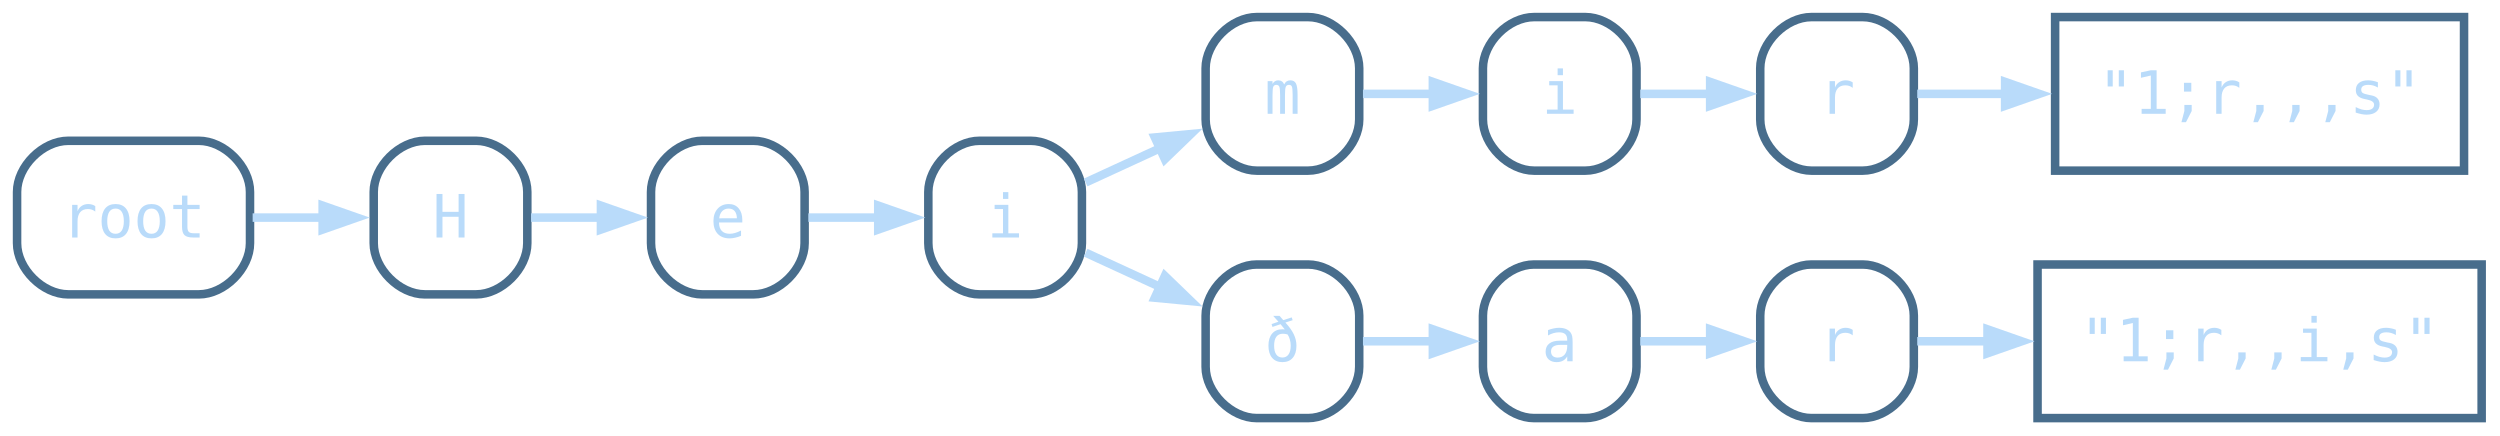
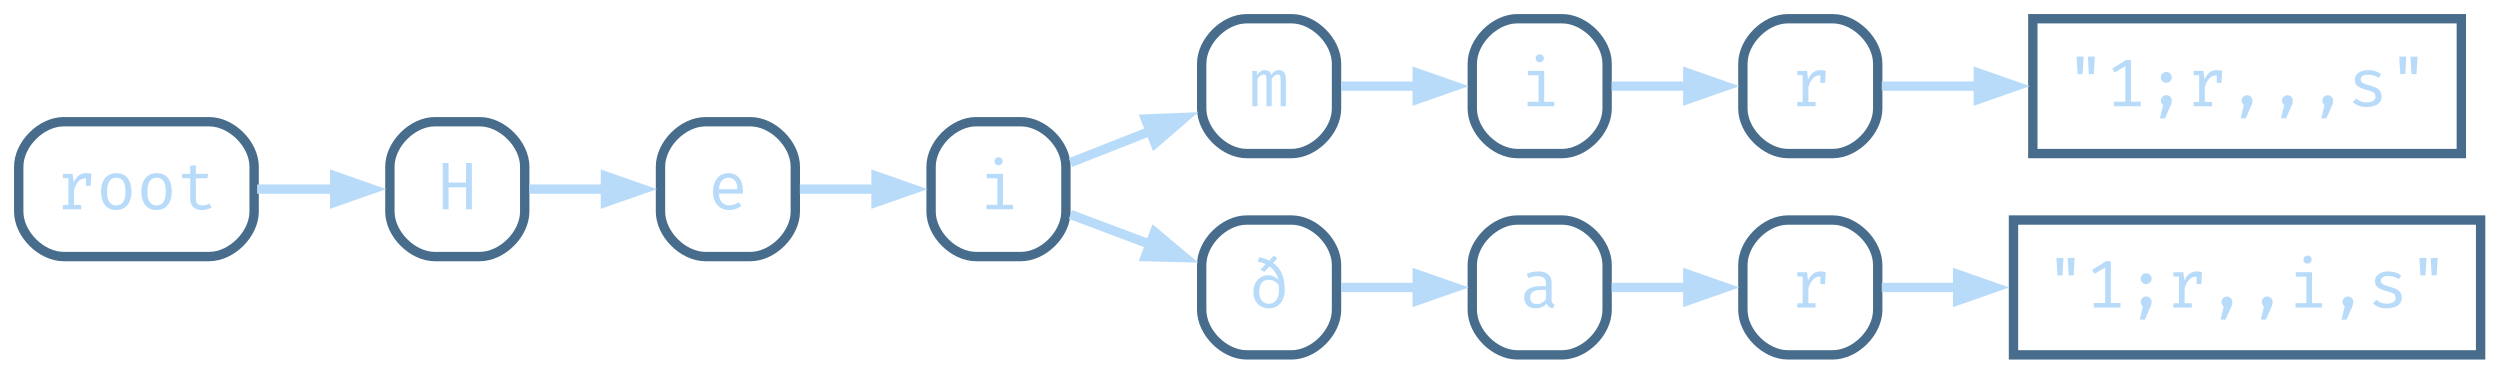
- <svg xmlns="http://www.w3.org/2000/svg" width="586pt" height="102pt" viewBox="0.00 0.00 586.00 102.00">
-   <g id="graph0" class="graph" transform="scale(1 1) rotate(0) translate(4 98)">
+ <svg xmlns="http://www.w3.org/2000/svg" width="534pt" height="80pt" viewBox="0.00 0.00 534.00 80.00" version="1.1" id="svg23">
+   <defs id="defs23" />
+   <g id="graph0" class="graph" transform="scale(1 1) rotate(0) translate(4 75.8)">
    <g id="node1" class="node">
-       <path fill="none" stroke="#486d8c" stroke-width="2" d="M42.6,-65C42.6,-65 12,-65 12,-65 6,-65 0,-59 0,-53 0,-53 0,-41 0,-41 0,-35 6,-29 12,-29 12,-29 42.6,-29 42.6,-29 48.6,-29 54.6,-35 54.6,-41 54.6,-41 54.6,-53 54.6,-53 54.6,-59 48.6,-65 42.6,-65" />
-       <text xml:space="preserve" text-anchor="middle" x="27.3" y="-42.33" font-family="monospace" font-size="14.00" fill="#b9dbfa">root</text>
+       <path fill="none" stroke="#486d8c" stroke-width="2" d="M40.68,-49.8C40.68,-49.8 9.6,-49.8 9.6,-49.8 4.8,-49.8 0,-45 0,-40.2 0,-40.2 0,-30.6 0,-30.6 0,-25.8 4.8,-21 9.6,-21 9.6,-21 40.68,-21 40.68,-21 45.48,-21 50.28,-25.8 50.28,-30.6 50.28,-30.6 50.28,-40.2 50.28,-40.2 50.28,-45 45.48,-49.8 40.68,-49.8" id="path1" />
+       <path d="m 9.424,-31.1 v -0.926 h 1.177 v -5.708 H 9.424 V -38.66 H 11.521 l 0.223,1.788 q 0.438,-0.933 1.063,-1.443 0.625,-0.51 1.651,-0.51 0.316,0 0.56,0.05 0.251,0.043 0.51,0.115 l -0.172,2.556 h -0.991 v -1.608 q -0.029,0 -0.065,0 -1.737,0 -2.491,2.484 v 3.202 H 13.344 V -31.1 Z M 20.847,-38.818 q 1.601,0 2.419,1.07 0.818,1.07 0.818,2.865 0,1.156 -0.373,2.046 -0.373,0.89 -1.098,1.4 -0.725,0.503 -1.781,0.503 -1.601,0 -2.427,-1.077 -0.826,-1.077 -0.826,-2.857 0,-1.163 0.373,-2.053 0.373,-0.897 1.098,-1.393 0.732,-0.503 1.795,-0.503 z m 0,0.984 q -0.976,0 -1.479,0.725 -0.495,0.725 -0.495,2.24 0,1.501 0.488,2.226 0.495,0.718 1.472,0.718 0.976,0 1.465,-0.725 0.495,-0.725 0.495,-2.233 0,-1.508 -0.488,-2.226 -0.488,-0.725 -1.457,-0.725 z m 8.615,-0.984 q 1.601,0 2.419,1.07 0.818,1.07 0.818,2.865 0,1.156 -0.373,2.046 -0.373,0.89 -1.098,1.4 -0.725,0.503 -1.781,0.503 -1.601,0 -2.427,-1.077 -0.826,-1.077 -0.826,-2.857 0,-1.163 0.373,-2.053 0.373,-0.897 1.098,-1.393 0.732,-0.503 1.795,-0.503 z m 0,0.984 q -0.976,0 -1.479,0.725 -0.495,0.725 -0.495,2.24 0,1.501 0.488,2.226 0.495,0.718 1.472,0.718 0.976,0 1.465,-0.725 0.495,-0.725 0.495,-2.233 0,-1.508 -0.488,-2.226 -0.488,-0.725 -1.457,-0.725 z m 11.738,6.354 q -0.388,0.258 -0.941,0.402 -0.553,0.144 -1.084,0.144 -1.221,0 -1.881,-0.639 -0.661,-0.639 -0.661,-1.644 v -4.509 H 34.897 V -38.66 h 1.737 v -1.716 l 1.206,-0.144 V -38.66 h 2.613 l -0.144,0.933 h -2.47 v 4.494 q 0,0.632 0.33,0.962 0.337,0.33 1.113,0.33 0.424,0 0.783,-0.101 0.359,-0.101 0.668,-0.258 z" id="text1" style="font-size:14px;font-family:'Fira Code';text-anchor:middle;fill:#b9dbfa" aria-label="root" />
    </g>
    <g id="node2" class="node">
-       <path fill="none" stroke="#486d8c" stroke-width="2" d="M107.6,-65C107.6,-65 95.6,-65 95.6,-65 89.6,-65 83.6,-59 83.6,-53 83.6,-53 83.6,-41 83.6,-41 83.6,-35 89.6,-29 95.6,-29 95.6,-29 107.6,-29 107.6,-29 113.6,-29 119.6,-35 119.6,-41 119.6,-41 119.6,-53 119.6,-53 119.6,-59 113.6,-65 107.6,-65" />
-       <text xml:space="preserve" text-anchor="middle" x="101.6" y="-42.33" font-family="monospace" font-size="14.00" fill="#b9dbfa">H</text>
+       <path fill="none" stroke="#486d8c" stroke-width="2" d="M98.48,-49.8C98.48,-49.8 88.88,-49.8 88.88,-49.8 84.08,-49.8 79.28,-45 79.28,-40.2 79.28,-40.2 79.28,-30.6 79.28,-30.6 79.28,-25.8 84.08,-21 88.88,-21 88.88,-21 98.48,-21 98.48,-21 103.28,-21 108.08,-25.8 108.08,-30.6 108.08,-30.6 108.08,-40.2 108.08,-40.2 108.08,-45 103.28,-49.8 98.48,-49.8" id="path2" />
+       <path d="m 95.547,-31.1 v -4.688 H 91.813 V -31.1 h -1.242 v -9.886 h 1.242 v 4.178 h 3.733 v -4.178 h 1.242 V -31.1 Z" id="text2" style="font-size:14px;font-family:'Fira Code';text-anchor:middle;fill:#b9dbfa" aria-label="H" />
    </g>
    <g id="edge1" class="edge">
-       <path fill="none" stroke="#b9dbfa" stroke-width="2" d="M55.22,-47C60.66,-47 66.39,-47 71.88,-47" />
-       <polygon fill="#b9dbfa" stroke="#b9dbfa" stroke-width="2" points="71.63,-49.8 79.63,-47 71.63,-44.2 71.63,-49.8" />
+       <path fill="none" stroke="#b9dbfa" stroke-width="2" d="M50.92,-35.4C56.45,-35.4 62.31,-35.4 67.84,-35.4" id="path3" />
+       <polygon fill="#b9dbfa" stroke="#b9dbfa" stroke-width="2" points="67.49,-38.2 75.49,-35.4 67.49,-32.6 67.49,-38.2" id="polygon3" />
    </g>
    <g id="node3" class="node">
-       <path fill="none" stroke="#486d8c" stroke-width="2" d="M172.6,-65C172.6,-65 160.6,-65 160.6,-65 154.6,-65 148.6,-59 148.6,-53 148.6,-53 148.6,-41 148.6,-41 148.6,-35 154.6,-29 160.6,-29 160.6,-29 172.6,-29 172.6,-29 178.6,-29 184.6,-35 184.6,-41 184.6,-41 184.6,-53 184.6,-53 184.6,-59 178.6,-65 172.6,-65" />
-       <text xml:space="preserve" text-anchor="middle" x="166.6" y="-42.33" font-family="monospace" font-size="14.00" fill="#b9dbfa">e</text>
+       <path fill="none" stroke="#486d8c" stroke-width="2" d="M156.28,-49.8C156.28,-49.8 146.68,-49.8 146.68,-49.8 141.88,-49.8 137.08,-45 137.08,-40.2 137.08,-40.2 137.08,-30.6 137.08,-30.6 137.08,-25.8 141.88,-21 146.68,-21 146.68,-21 156.28,-21 156.28,-21 161.08,-21 165.88,-25.8 165.88,-30.6 165.88,-30.6 165.88,-40.2 165.88,-40.2 165.88,-45 161.08,-49.8 156.28,-49.8" id="path4" />
+       <path d="m 149.563,-34.453 q 0.05,1.314 0.689,1.917 0.646,0.596 1.522,0.596 0.582,0 1.048,-0.172 0.467,-0.172 0.969,-0.51 l 0.567,0.797 q -0.524,0.416 -1.206,0.653 -0.682,0.237 -1.393,0.237 -1.106,0 -1.881,-0.495 -0.768,-0.495 -1.177,-1.378 -0.402,-0.89 -0.402,-2.061 0,-1.149 0.402,-2.039 0.409,-0.89 1.149,-1.4 0.747,-0.51 1.752,-0.51 1.429,0 2.247,0.991 0.826,0.991 0.826,2.714 0,0.194 -0.014,0.366 -0.007,0.172 -0.014,0.294 z m 2.053,-3.374 q -0.84,0 -1.407,0.596 -0.567,0.596 -0.639,1.845 h 3.942 q -0.021,-1.213 -0.531,-1.824 -0.51,-0.617 -1.364,-0.617 z" id="text4" style="font-size:14px;font-family:'Fira Code';text-anchor:middle;fill:#b9dbfa" aria-label="e" />
    </g>
    <g id="edge2" class="edge">
-       <path fill="none" stroke="#b9dbfa" stroke-width="2" d="M120.48,-47C125.72,-47 131.57,-47 137.28,-47" />
-       <polygon fill="#b9dbfa" stroke="#b9dbfa" stroke-width="2" points="136.86,-49.8 144.86,-47 136.86,-44.2 136.86,-49.8" />
+       <path fill="none" stroke="#b9dbfa" stroke-width="2" d="M109.05,-35.4C114.03,-35.4 119.78,-35.4 125.37,-35.4" id="path5" />
+       <polygon fill="#b9dbfa" stroke="#b9dbfa" stroke-width="2" points="125.32,-38.2 133.32,-35.4 125.32,-32.6 125.32,-38.2" id="polygon5" />
    </g>
    <g id="node4" class="node">
-       <path fill="none" stroke="#486d8c" stroke-width="2" d="M237.6,-65C237.6,-65 225.6,-65 225.6,-65 219.6,-65 213.6,-59 213.6,-53 213.6,-53 213.6,-41 213.6,-41 213.6,-35 219.6,-29 225.6,-29 225.6,-29 237.6,-29 237.6,-29 243.6,-29 249.6,-35 249.6,-41 249.6,-41 249.6,-53 249.6,-53 249.6,-59 243.6,-65 237.6,-65" />
-       <text xml:space="preserve" text-anchor="middle" x="231.6" y="-42.33" font-family="monospace" font-size="14.00" fill="#b9dbfa">i</text>
+       <path fill="none" stroke="#486d8c" stroke-width="2" d="M214.08,-49.8C214.08,-49.8 204.48,-49.8 204.48,-49.8 199.68,-49.8 194.88,-45 194.88,-40.2 194.88,-40.2 194.88,-30.6 194.88,-30.6 194.88,-25.8 199.68,-21 204.48,-21 204.48,-21 214.08,-21 214.08,-21 218.88,-21 223.68,-25.8 223.68,-30.6 223.68,-30.6 223.68,-40.2 223.68,-40.2 223.68,-45 218.88,-49.8 214.08,-49.8" id="path6" />
+       <path d="m 209.28,-42.199 q 0.402,0 0.639,0.244 0.244,0.244 0.244,0.596 0,0.366 -0.244,0.617 -0.237,0.244 -0.639,0.244 -0.381,0 -0.625,-0.244 -0.244,-0.251 -0.244,-0.617 0,-0.352 0.244,-0.596 0.244,-0.244 0.625,-0.244 z m 0.962,3.539 v 6.605 h 2.132 V -31.1 h -5.672 v -0.955 h 2.333 v -5.65 h -2.262 V -38.66 Z" id="text6" style="font-size:14px;font-family:'Fira Code';text-anchor:middle;fill:#b9dbfa" aria-label="i" />
    </g>
    <g id="edge3" class="edge">
-       <path fill="none" stroke="#b9dbfa" stroke-width="2" d="M185.48,-47C190.72,-47 196.57,-47 202.28,-47" />
-       <polygon fill="#b9dbfa" stroke="#b9dbfa" stroke-width="2" points="201.86,-49.8 209.86,-47 201.86,-44.2 201.86,-49.8" />
+       <path fill="none" stroke="#b9dbfa" stroke-width="2" d="M166.85,-35.4C171.83,-35.4 177.58,-35.4 183.17,-35.4" id="path7" />
+       <polygon fill="#b9dbfa" stroke="#b9dbfa" stroke-width="2" points="183.12,-38.2 191.12,-35.4 183.12,-32.6 183.12,-38.2" id="polygon7" />
    </g>
    <g id="node5" class="node">
-       <path fill="none" stroke="#486d8c" stroke-width="2" d="M302.6,-94C302.6,-94 290.6,-94 290.6,-94 284.6,-94 278.6,-88 278.6,-82 278.6,-82 278.6,-70 278.6,-70 278.6,-64 284.6,-58 290.6,-58 290.6,-58 302.6,-58 302.6,-58 308.6,-58 314.6,-64 314.6,-70 314.6,-70 314.6,-82 314.6,-82 314.6,-88 308.6,-94 302.6,-94" />
-       <text xml:space="preserve" text-anchor="middle" x="296.6" y="-71.33" font-family="monospace" font-size="14.00" fill="#b9dbfa">m</text>
+       <path fill="none" stroke="#486d8c" stroke-width="2" d="M271.88,-71.8C271.88,-71.8 262.28,-71.8 262.28,-71.8 257.48,-71.8 252.68,-67 252.68,-62.2 252.68,-62.2 252.68,-52.6 252.68,-52.6 252.68,-47.8 257.48,-43 262.28,-43 262.28,-43 271.88,-43 271.88,-43 276.68,-43 281.48,-47.8 281.48,-52.6 281.48,-52.6 281.48,-62.2 281.48,-62.2 281.48,-67 276.68,-71.8 271.88,-71.8" id="path8" />
+       <path d="m 269.198,-60.818 q 0.359,0 0.696,0.158 0.337,0.158 0.553,0.61 0.215,0.452 0.215,1.321 v 5.629 h -1.12 v -5.435 q 0,-0.711 -0.086,-1.027 -0.086,-0.316 -0.495,-0.316 -0.337,0 -0.675,0.215 -0.337,0.208 -0.646,0.689 v 5.873 h -1.127 v -5.435 q 0,-0.711 -0.086,-1.027 -0.086,-0.316 -0.495,-0.316 -0.352,0 -0.682,0.215 -0.33,0.208 -0.639,0.689 v 5.873 h -1.113 v -7.56 h 0.948 l 0.072,0.876 q 0.309,-0.438 0.689,-0.732 0.388,-0.302 0.955,-0.302 0.431,0 0.811,0.208 0.381,0.201 0.56,0.79 0.309,-0.445 0.696,-0.718 0.388,-0.28 0.969,-0.28 z" id="text8" style="font-size:14px;font-family:'Fira Code';text-anchor:middle;fill:#b9dbfa" aria-label="m" />
    </g>
    <g id="edge4" class="edge">
-       <path fill="none" stroke="#b9dbfa" stroke-width="2" d="M250.48,-55.23C255.98,-57.76 262.17,-60.61 268.16,-63.37" />
-       <polygon fill="#b9dbfa" stroke="#b9dbfa" stroke-width="2" points="266.7,-65.78 275.14,-66.58 269.04,-60.69 266.7,-65.78" />
+       <path fill="none" stroke="#b9dbfa" stroke-width="2" d="M224.65,-41.07C229.9,-43.13 235.99,-45.54 241.86,-47.85" id="path9" />
+       <polygon fill="#b9dbfa" stroke="#b9dbfa" stroke-width="2" points="240.67,-50.39 249.14,-50.72 242.72,-45.18 240.67,-50.39" id="polygon9" />
    </g>
    <g id="node9" class="node">
-       <path fill="none" stroke="#486d8c" stroke-width="2" d="M302.6,-36C302.6,-36 290.6,-36 290.6,-36 284.6,-36 278.6,-30 278.6,-24 278.6,-24 278.6,-12 278.6,-12 278.6,-6 284.6,0 290.6,0 290.6,0 302.6,0 302.6,0 308.6,0 314.6,-6 314.6,-12 314.6,-12 314.6,-24 314.6,-24 314.6,-30 308.6,-36 302.6,-36" />
-       <text xml:space="preserve" text-anchor="middle" x="296.6" y="-13.32" font-family="monospace" font-size="14.00" fill="#b9dbfa">ð</text>
+       <path fill="none" stroke="#486d8c" stroke-width="2" d="M271.88,-28.8C271.88,-28.8 262.28,-28.8 262.28,-28.8 257.48,-28.8 252.68,-24 252.68,-19.2 252.68,-19.2 252.68,-9.6 252.68,-9.6 252.68,-4.8 257.48,0 262.28,0 262.28,0 271.88,0 271.88,0 276.68,0 281.48,-4.8 281.48,-9.6 281.48,-9.6 281.48,-19.2 281.48,-19.2 281.48,-24 276.68,-28.8 271.88,-28.8" id="path10" />
+       <path d="m 265.206,-18.17 1.163,-1.213 q -0.359,-0.172 -0.775,-0.294 -0.409,-0.129 -0.905,-0.23 l 0.266,-0.948 q 0.632,0.136 1.163,0.309 0.538,0.165 0.984,0.402 l 0.998,-1.063 0.725,0.632 -0.89,0.919 q 1.285,0.883 1.881,2.297 0.603,1.414 0.603,3.475 0,1.206 -0.424,2.096 -0.424,0.883 -1.192,1.371 -0.761,0.481 -1.795,0.481 -0.905,0 -1.651,-0.409 -0.739,-0.416 -1.185,-1.206 -0.438,-0.79 -0.438,-1.924 0,-1.063 0.424,-1.852 0.424,-0.797 1.113,-1.235 0.696,-0.445 1.515,-0.445 0.732,0 1.292,0.258 0.56,0.258 0.976,0.732 -0.201,-0.912 -0.689,-1.644 -0.488,-0.732 -1.177,-1.235 l -1.12,1.163 z m 3.992,4.229 q 0,-0.251 -0.014,-0.481 -0.007,-0.23 -0.029,-0.452 -0.366,-0.567 -0.941,-0.862 -0.574,-0.302 -1.271,-0.302 -0.524,0 -0.976,0.266 -0.445,0.258 -0.725,0.811 -0.28,0.553 -0.28,1.422 0,1.285 0.567,1.96 0.567,0.668 1.457,0.668 1.012,0 1.608,-0.768 0.603,-0.768 0.603,-2.262 z" id="text10" style="font-size:14px;font-family:'Fira Code';text-anchor:middle;fill:#b9dbfa" aria-label="ð" />
    </g>
    <g id="edge8" class="edge">
-       <path fill="none" stroke="#b9dbfa" stroke-width="2" d="M250.48,-38.77C255.98,-36.24 262.17,-33.39 268.16,-30.63" />
-       <polygon fill="#b9dbfa" stroke="#b9dbfa" stroke-width="2" points="269.04,-33.31 275.14,-27.42 266.7,-28.22 269.04,-33.31" />
+       <path fill="none" stroke="#b9dbfa" stroke-width="2" d="M224.65,-29.99C229.9,-28.02 235.99,-25.73 241.86,-23.52" id="path11" />
+       <polygon fill="#b9dbfa" stroke="#b9dbfa" stroke-width="2" points="242.62,-26.22 249.12,-20.78 240.65,-20.98 242.62,-26.22" id="polygon11" />
    </g>
    <g id="node6" class="node">
-       <path fill="none" stroke="#486d8c" stroke-width="2" d="M367.6,-94C367.6,-94 355.6,-94 355.6,-94 349.6,-94 343.6,-88 343.6,-82 343.6,-82 343.6,-70 343.6,-70 343.6,-64 349.6,-58 355.6,-58 355.6,-58 367.6,-58 367.6,-58 373.6,-58 379.6,-64 379.6,-70 379.6,-70 379.6,-82 379.6,-82 379.6,-88 373.6,-94 367.6,-94" />
-       <text xml:space="preserve" text-anchor="middle" x="361.6" y="-71.33" font-family="monospace" font-size="14.00" fill="#b9dbfa">i</text>
+       <path fill="none" stroke="#486d8c" stroke-width="2" d="M329.68,-71.8C329.68,-71.8 320.08,-71.8 320.08,-71.8 315.28,-71.8 310.48,-67 310.48,-62.2 310.48,-62.2 310.48,-52.6 310.48,-52.6 310.48,-47.8 315.28,-43 320.08,-43 320.08,-43 329.68,-43 329.68,-43 334.48,-43 339.28,-47.8 339.28,-52.6 339.28,-52.6 339.28,-62.2 339.28,-62.2 339.28,-67 334.48,-71.8 329.68,-71.8" id="path12" />
+       <path d="m 324.88,-64.199 q 0.402,0 0.639,0.244 0.244,0.244 0.244,0.596 0,0.366 -0.244,0.617 -0.237,0.244 -0.639,0.244 -0.381,0 -0.625,-0.244 -0.244,-0.251 -0.244,-0.617 0,-0.352 0.244,-0.596 0.244,-0.244 0.625,-0.244 z m 0.962,3.539 v 6.605 h 2.132 v 0.955 h -5.672 v -0.955 h 2.333 v -5.65 h -2.262 v -0.955 z" id="text12" style="font-size:14px;font-family:'Fira Code';text-anchor:middle;fill:#b9dbfa" aria-label="i" />
    </g>
    <g id="edge5" class="edge">
-       <path fill="none" stroke="#b9dbfa" stroke-width="2" d="M315.48,-76C320.72,-76 326.57,-76 332.28,-76" />
-       <polygon fill="#b9dbfa" stroke="#b9dbfa" stroke-width="2" points="331.86,-78.8 339.86,-76 331.86,-73.2 331.86,-78.8" />
+       <path fill="none" stroke="#b9dbfa" stroke-width="2" d="M282.45,-57.4C287.43,-57.4 293.18,-57.4 298.77,-57.4" id="path13" />
+       <polygon fill="#b9dbfa" stroke="#b9dbfa" stroke-width="2" points="298.72,-60.2 306.72,-57.4 298.72,-54.6 298.72,-60.2" id="polygon13" />
    </g>
    <g id="node7" class="node">
-       <path fill="none" stroke="#486d8c" stroke-width="2" d="M432.6,-94C432.6,-94 420.6,-94 420.6,-94 414.6,-94 408.6,-88 408.6,-82 408.6,-82 408.6,-70 408.6,-70 408.6,-64 414.6,-58 420.6,-58 420.6,-58 432.6,-58 432.6,-58 438.6,-58 444.6,-64 444.6,-70 444.6,-70 444.6,-82 444.6,-82 444.6,-88 438.6,-94 432.6,-94" />
-       <text xml:space="preserve" text-anchor="middle" x="426.6" y="-71.33" font-family="monospace" font-size="14.00" fill="#b9dbfa">r</text>
+       <path fill="none" stroke="#486d8c" stroke-width="2" d="M387.48,-71.8C387.48,-71.8 377.88,-71.8 377.88,-71.8 373.08,-71.8 368.28,-67 368.28,-62.2 368.28,-62.2 368.28,-52.6 368.28,-52.6 368.28,-47.8 373.08,-43 377.88,-43 377.88,-43 387.48,-43 387.48,-43 392.28,-43 397.08,-47.8 397.08,-52.6 397.08,-52.6 397.08,-62.2 397.08,-62.2 397.08,-67 392.28,-71.8 387.48,-71.8" id="path14" />
+       <path d="m 379.887,-53.1 v -0.926 h 1.177 v -5.708 h -1.177 v -0.926 h 2.096 l 0.223,1.788 q 0.438,-0.933 1.063,-1.443 0.625,-0.51 1.651,-0.51 0.316,0 0.56,0.05 0.251,0.043 0.51,0.115 l -0.172,2.556 h -0.991 v -1.608 q -0.029,0 -0.065,0 -1.737,0 -2.491,2.484 v 3.202 h 1.536 v 0.926 z" id="text14" style="font-size:14px;font-family:'Fira Code';text-anchor:middle;fill:#b9dbfa" aria-label="r" />
    </g>
    <g id="edge6" class="edge">
-       <path fill="none" stroke="#b9dbfa" stroke-width="2" d="M380.48,-76C385.72,-76 391.57,-76 397.28,-76" />
-       <polygon fill="#b9dbfa" stroke="#b9dbfa" stroke-width="2" points="396.86,-78.8 404.86,-76 396.86,-73.2 396.86,-78.8" />
+       <path fill="none" stroke="#b9dbfa" stroke-width="2" d="M340.25,-57.4C345.23,-57.4 350.98,-57.4 356.57,-57.4" id="path15" />
+       <polygon fill="#b9dbfa" stroke="#b9dbfa" stroke-width="2" points="356.52,-60.2 364.52,-57.4 356.52,-54.6 356.52,-60.2" id="polygon15" />
    </g>
    <g id="node8" class="node">
-       <polygon fill="none" stroke="#486d8c" stroke-width="2" points="573.57,-94 477.72,-94 477.72,-58 573.57,-58 573.57,-94" />
-       <text xml:space="preserve" text-anchor="middle" x="525.65" y="-71.33" font-family="monospace" font-size="14.00" fill="#b9dbfa">"1;r,,,s"</text>
+       <polygon fill="none" stroke="#486d8c" stroke-width="2" points="521.74,-71.8 430.21,-71.8 430.21,-43 521.74,-43 521.74,-71.8" id="polygon16" />
+       <path d="m 439.778,-59.971 -0.23,-3.733 h 1.515 l -0.223,3.733 z m 2.398,0 -0.215,-3.733 h 1.508 l -0.23,3.733 z m 11.071,5.887 v 0.984 h -5.708 v -0.984 h 2.434 v -7.596 l -2.269,1.378 -0.524,-0.862 2.944,-1.824 h 1.055 v 8.903 z m 5.478,-6.354 q 0.503,0 0.833,0.337 0.337,0.337 0.337,0.818 0,0.481 -0.337,0.826 -0.33,0.345 -0.833,0.345 -0.488,0 -0.826,-0.345 -0.33,-0.345 -0.33,-0.826 0,-0.481 0.33,-0.818 0.337,-0.337 0.826,-0.337 z m 0,4.961 q 0.503,0 0.833,0.337 0.337,0.337 0.337,0.811 0,0.266 -0.065,0.538 -0.057,0.266 -0.223,0.603 l -1.163,2.671 h -1.091 l 0.689,-2.85 q -0.474,-0.33 -0.474,-0.955 0,-0.481 0.33,-0.818 0.337,-0.337 0.826,-0.337 z m 5.837,2.376 v -0.926 h 1.177 v -5.708 h -1.177 v -0.926 h 2.096 l 0.223,1.788 q 0.438,-0.933 1.063,-1.443 0.625,-0.51 1.651,-0.51 0.316,0 0.56,0.05 0.251,0.043 0.51,0.115 l -0.172,2.556 h -0.991 v -1.608 q -0.029,0 -0.065,0 -1.737,0 -2.491,2.484 v 3.202 h 1.536 v 0.926 z M 475.97,-55.462 q 0.495,0 0.826,0.337 0.337,0.337 0.337,0.811 0,0.258 -0.065,0.524 -0.057,0.266 -0.215,0.603 l -1.163,2.664 h -1.091 l 0.689,-2.836 q -0.467,-0.337 -0.467,-0.955 0,-0.474 0.33,-0.811 0.33,-0.337 0.818,-0.337 z m 8.615,0 q 0.495,0 0.826,0.337 0.337,0.337 0.337,0.811 0,0.258 -0.065,0.524 -0.057,0.266 -0.215,0.603 l -1.163,2.664 h -1.091 l 0.689,-2.836 q -0.467,-0.337 -0.467,-0.955 0,-0.474 0.33,-0.811 0.33,-0.337 0.818,-0.337 z m 8.615,0 q 0.495,0 0.826,0.337 0.337,0.337 0.337,0.811 0,0.258 -0.065,0.524 -0.057,0.266 -0.215,0.603 l -1.163,2.664 h -1.091 l 0.689,-2.836 q -0.467,-0.337 -0.467,-0.955 0,-0.474 0.33,-0.811 0.33,-0.337 0.818,-0.337 z m 8.321,1.529 q 0.876,0 1.378,-0.323 0.503,-0.323 0.503,-0.876 0,-0.337 -0.129,-0.589 -0.122,-0.251 -0.51,-0.452 -0.388,-0.208 -1.192,-0.409 -0.783,-0.194 -1.364,-0.445 -0.574,-0.258 -0.897,-0.668 -0.316,-0.409 -0.316,-1.063 0,-0.955 0.797,-1.508 0.797,-0.553 2.075,-0.553 0.912,0 1.587,0.244 0.682,0.244 1.156,0.589 l -0.531,0.818 q -0.424,-0.294 -0.948,-0.481 -0.517,-0.194 -1.249,-0.194 -0.89,0 -1.264,0.28 -0.373,0.273 -0.373,0.711 0,0.337 0.179,0.56 0.187,0.215 0.625,0.388 0.438,0.172 1.206,0.381 0.739,0.201 1.292,0.474 0.553,0.273 0.854,0.718 0.309,0.438 0.309,1.142 0,0.804 -0.459,1.307 -0.459,0.495 -1.192,0.725 -0.725,0.223 -1.536,0.223 -1.027,0 -1.752,-0.294 -0.718,-0.302 -1.206,-0.725 l 0.689,-0.797 q 0.445,0.366 1.019,0.596 0.582,0.223 1.249,0.223 z m 7.179,-6.038 -0.23,-3.733 h 1.515 l -0.223,3.733 z m 2.398,0 -0.215,-3.733 h 1.508 l -0.23,3.733 z" id="text16" style="font-size:14px;font-family:'Fira Code';text-anchor:middle;fill:#b9dbfa" aria-label="&quot;1;r,,,s&quot;" />
    </g>
    <g id="edge7" class="edge">
-       <path fill="none" stroke="#b9dbfa" stroke-width="2" d="M445.4,-76C451.5,-76 458.7,-76 466.23,-76" />
-       <polygon fill="#b9dbfa" stroke="#b9dbfa" stroke-width="2" points="466,-78.8 474,-76 466,-73.2 466,-78.8" />
+       <path fill="none" stroke="#b9dbfa" stroke-width="2" d="M397.94,-57.4C403.81,-57.4 411.01,-57.4 418.63,-57.4" id="path17" />
+       <polygon fill="#b9dbfa" stroke="#b9dbfa" stroke-width="2" points="418.57,-60.2 426.57,-57.4 418.57,-54.6 418.57,-60.2" id="polygon17" />
    </g>
    <g id="node10" class="node">
-       <path fill="none" stroke="#486d8c" stroke-width="2" d="M367.6,-36C367.6,-36 355.6,-36 355.6,-36 349.6,-36 343.6,-30 343.6,-24 343.6,-24 343.6,-12 343.6,-12 343.6,-6 349.6,0 355.6,0 355.6,0 367.6,0 367.6,0 373.6,0 379.6,-6 379.6,-12 379.6,-12 379.6,-24 379.6,-24 379.6,-30 373.6,-36 367.6,-36" />
-       <text xml:space="preserve" text-anchor="middle" x="361.6" y="-13.32" font-family="monospace" font-size="14.00" fill="#b9dbfa">a</text>
+       <path fill="none" stroke="#486d8c" stroke-width="2" d="M329.68,-28.8C329.68,-28.8 320.08,-28.8 320.08,-28.8 315.28,-28.8 310.48,-24 310.48,-19.2 310.48,-19.2 310.48,-9.6 310.48,-9.6 310.48,-4.8 315.28,0 320.08,0 320.08,0 329.68,0 329.68,0 334.48,0 339.28,-4.8 339.28,-9.6 339.28,-9.6 339.28,-19.2 339.28,-19.2 339.28,-24 334.48,-28.8 329.68,-28.8" id="path18" />
+       <path d="m 327.429,-11.751 q 0,0.459 0.151,0.668 0.151,0.208 0.467,0.302 l -0.294,0.847 q -0.488,-0.065 -0.854,-0.309 -0.366,-0.251 -0.531,-0.754 -0.409,0.524 -1.027,0.797 -0.61,0.266 -1.343,0.266 -1.134,0 -1.788,-0.639 -0.653,-0.639 -0.653,-1.694 0,-1.17 0.912,-1.795 0.912,-0.625 2.635,-0.625 h 1.113 v -0.632 q 0,-0.818 -0.481,-1.156 -0.474,-0.345 -1.321,-0.345 -0.373,0 -0.876,0.093 -0.503,0.086 -1.091,0.294 l -0.316,-0.912 q 0.689,-0.258 1.299,-0.366 0.617,-0.108 1.17,-0.108 1.407,0 2.118,0.661 0.711,0.661 0.711,1.781 z m -3.123,0.897 q 0.56,0 1.063,-0.28 0.51,-0.287 0.847,-0.79 v -1.946 h -1.091 q -1.249,0 -1.766,0.431 -0.51,0.431 -0.51,1.156 0,1.429 1.457,1.429 z" id="text18" style="font-size:14px;font-family:'Fira Code';text-anchor:middle;fill:#b9dbfa" aria-label="a" />
    </g>
    <g id="edge9" class="edge">
-       <path fill="none" stroke="#b9dbfa" stroke-width="2" d="M315.48,-18C320.72,-18 326.57,-18 332.28,-18" />
-       <polygon fill="#b9dbfa" stroke="#b9dbfa" stroke-width="2" points="331.86,-20.8 339.86,-18 331.86,-15.2 331.86,-20.8" />
+       <path fill="none" stroke="#b9dbfa" stroke-width="2" d="M282.45,-14.4C287.43,-14.4 293.18,-14.4 298.77,-14.4" id="path19" />
+       <polygon fill="#b9dbfa" stroke="#b9dbfa" stroke-width="2" points="298.72,-17.2 306.72,-14.4 298.72,-11.6 298.72,-17.2" id="polygon19" />
    </g>
    <g id="node11" class="node">
-       <path fill="none" stroke="#486d8c" stroke-width="2" d="M432.6,-36C432.6,-36 420.6,-36 420.6,-36 414.6,-36 408.6,-30 408.6,-24 408.6,-24 408.6,-12 408.6,-12 408.6,-6 414.6,0 420.6,0 420.6,0 432.6,0 432.6,0 438.6,0 444.6,-6 444.6,-12 444.6,-12 444.6,-24 444.6,-24 444.6,-30 438.6,-36 432.6,-36" />
-       <text xml:space="preserve" text-anchor="middle" x="426.6" y="-13.32" font-family="monospace" font-size="14.00" fill="#b9dbfa">r</text>
+       <path fill="none" stroke="#486d8c" stroke-width="2" d="M387.48,-28.8C387.48,-28.8 377.88,-28.8 377.88,-28.8 373.08,-28.8 368.28,-24 368.28,-19.2 368.28,-19.2 368.28,-9.6 368.28,-9.6 368.28,-4.8 373.08,0 377.88,0 377.88,0 387.48,0 387.48,0 392.28,0 397.08,-4.8 397.08,-9.6 397.08,-9.6 397.08,-19.2 397.08,-19.2 397.08,-24 392.28,-28.8 387.48,-28.8" id="path20" />
+       <path d="m 379.887,-10.1 v -0.926 h 1.177 v -5.708 h -1.177 V -17.66 h 2.096 l 0.223,1.788 q 0.438,-0.933 1.063,-1.443 0.625,-0.51 1.651,-0.51 0.316,0 0.56,0.05 0.251,0.043 0.51,0.115 l -0.172,2.556 h -0.991 v -1.608 q -0.029,0 -0.065,0 -1.737,0 -2.491,2.484 v 3.202 h 1.536 V -10.1 Z" id="text20" style="font-size:14px;font-family:'Fira Code';text-anchor:middle;fill:#b9dbfa" aria-label="r" />
    </g>
    <g id="edge10" class="edge">
-       <path fill="none" stroke="#b9dbfa" stroke-width="2" d="M380.48,-18C385.72,-18 391.57,-18 397.28,-18" />
-       <polygon fill="#b9dbfa" stroke="#b9dbfa" stroke-width="2" points="396.86,-20.8 404.86,-18 396.86,-15.2 396.86,-20.8" />
+       <path fill="none" stroke="#b9dbfa" stroke-width="2" d="M340.25,-14.4C345.23,-14.4 350.98,-14.4 356.57,-14.4" id="path21" />
+       <polygon fill="#b9dbfa" stroke="#b9dbfa" stroke-width="2" points="356.52,-17.2 364.52,-14.4 356.52,-11.6 356.52,-17.2" id="polygon21" />
    </g>
    <g id="node12" class="node">
-       <polygon fill="none" stroke="#486d8c" stroke-width="2" points="577.7,-36 473.6,-36 473.6,0 577.7,0 577.7,-36" />
-       <text xml:space="preserve" text-anchor="middle" x="525.65" y="-13.32" font-family="monospace" font-size="14.00" fill="#b9dbfa">"1;r,,i,s"</text>
+       <polygon fill="none" stroke="#486d8c" stroke-width="2" points="525.86,-28.8 426.08,-28.8 426.08,0 525.86,0 525.86,-28.8" id="polygon22" />
+       <path d="m 435.47,-16.971 -0.23,-3.733 h 1.515 l -0.223,3.733 z m 2.398,0 -0.215,-3.733 h 1.508 l -0.23,3.733 z m 11.071,5.887 V -10.1 h -5.708 v -0.984 h 2.434 v -7.596 l -2.269,1.378 -0.524,-0.862 2.944,-1.824 h 1.055 v 8.903 z m 5.478,-6.354 q 0.503,0 0.833,0.337 0.337,0.337 0.337,0.818 0,0.481 -0.337,0.826 -0.33,0.345 -0.833,0.345 -0.488,0 -0.826,-0.345 -0.33,-0.345 -0.33,-0.826 0,-0.481 0.33,-0.818 0.337,-0.337 0.826,-0.337 z m 0,4.961 q 0.503,0 0.833,0.337 0.337,0.337 0.337,0.811 0,0.266 -0.065,0.538 -0.057,0.266 -0.223,0.603 l -1.163,2.671 h -1.091 l 0.689,-2.85 q -0.474,-0.33 -0.474,-0.955 0,-0.481 0.33,-0.818 0.337,-0.337 0.826,-0.337 z M 460.254,-10.1 v -0.926 h 1.177 v -5.708 h -1.177 V -17.66 h 2.096 l 0.223,1.788 q 0.438,-0.933 1.063,-1.443 0.625,-0.51 1.651,-0.51 0.316,0 0.56,0.05 0.251,0.043 0.51,0.115 l -0.172,2.556 h -0.991 v -1.608 q -0.029,0 -0.065,0 -1.737,0 -2.491,2.484 v 3.202 h 1.536 V -10.1 Z m 11.408,-2.362 q 0.495,0 0.826,0.337 0.337,0.337 0.337,0.811 0,0.258 -0.065,0.524 -0.057,0.266 -0.215,0.603 l -1.163,2.664 h -1.091 l 0.689,-2.836 q -0.467,-0.337 -0.467,-0.955 0,-0.474 0.33,-0.811 0.33,-0.337 0.818,-0.337 z m 8.615,0 q 0.495,0 0.826,0.337 0.337,0.337 0.337,0.811 0,0.258 -0.065,0.524 -0.057,0.266 -0.215,0.603 l -1.163,2.664 h -1.091 l 0.689,-2.836 q -0.467,-0.337 -0.467,-0.955 0,-0.474 0.33,-0.811 0.33,-0.337 0.818,-0.337 z m 8.615,-8.737 q 0.402,0 0.639,0.244 0.244,0.244 0.244,0.596 0,0.366 -0.244,0.617 -0.237,0.244 -0.639,0.244 -0.381,0 -0.625,-0.244 -0.244,-0.251 -0.244,-0.617 0,-0.352 0.244,-0.596 0.244,-0.244 0.625,-0.244 z m 0.962,3.539 v 6.605 h 2.132 V -10.1 h -5.672 v -0.955 h 2.333 v -5.65 h -2.262 V -17.66 Z m 7.653,5.198 q 0.495,0 0.826,0.337 0.337,0.337 0.337,0.811 0,0.258 -0.065,0.524 -0.057,0.266 -0.215,0.603 l -1.163,2.664 h -1.091 l 0.689,-2.836 q -0.467,-0.337 -0.467,-0.955 0,-0.474 0.33,-0.811 0.33,-0.337 0.818,-0.337 z m 8.321,1.529 q 0.876,0 1.378,-0.323 0.503,-0.323 0.503,-0.876 0,-0.337 -0.129,-0.589 -0.122,-0.251 -0.51,-0.452 -0.388,-0.208 -1.192,-0.409 -0.783,-0.194 -1.364,-0.445 -0.574,-0.258 -0.897,-0.668 -0.316,-0.409 -0.316,-1.063 0,-0.955 0.797,-1.508 0.797,-0.553 2.075,-0.553 0.912,0 1.587,0.244 0.682,0.244 1.156,0.589 l -0.531,0.818 q -0.424,-0.294 -0.948,-0.481 -0.517,-0.194 -1.249,-0.194 -0.89,0 -1.264,0.28 -0.373,0.273 -0.373,0.711 0,0.337 0.179,0.56 0.187,0.215 0.625,0.388 0.438,0.172 1.206,0.381 0.739,0.201 1.292,0.474 0.553,0.273 0.854,0.718 0.309,0.438 0.309,1.142 0,0.804 -0.459,1.307 -0.459,0.495 -1.192,0.725 -0.725,0.223 -1.536,0.223 -1.027,0 -1.752,-0.294 -0.718,-0.302 -1.206,-0.725 l 0.689,-0.797 q 0.445,0.366 1.019,0.596 0.582,0.223 1.249,0.223 z m 7.179,-6.038 -0.23,-3.733 h 1.515 l -0.223,3.733 z m 2.398,0 -0.215,-3.733 h 1.508 l -0.23,3.733 z" id="text22" style="font-size:14px;font-family:'Fira Code';text-anchor:middle;fill:#b9dbfa" aria-label="&quot;1;r,,i,s&quot;" />
    </g>
    <g id="edge11" class="edge">
-       <path fill="none" stroke="#b9dbfa" stroke-width="2" d="M445.4,-18C450.33,-18 455.97,-18 461.92,-18" />
-       <polygon fill="#b9dbfa" stroke="#b9dbfa" stroke-width="2" points="461.87,-20.8 469.87,-18 461.87,-15.2 461.87,-20.8" />
+       <path fill="none" stroke="#b9dbfa" stroke-width="2" d="M397.94,-14.4C402.65,-14.4 408.21,-14.4 414.16,-14.4" id="path23" />
+       <polygon fill="#b9dbfa" stroke="#b9dbfa" stroke-width="2" points="414.16,-17.2 422.16,-14.4 414.16,-11.6 414.16,-17.2" id="polygon23" />
    </g>
  </g>
</svg>
